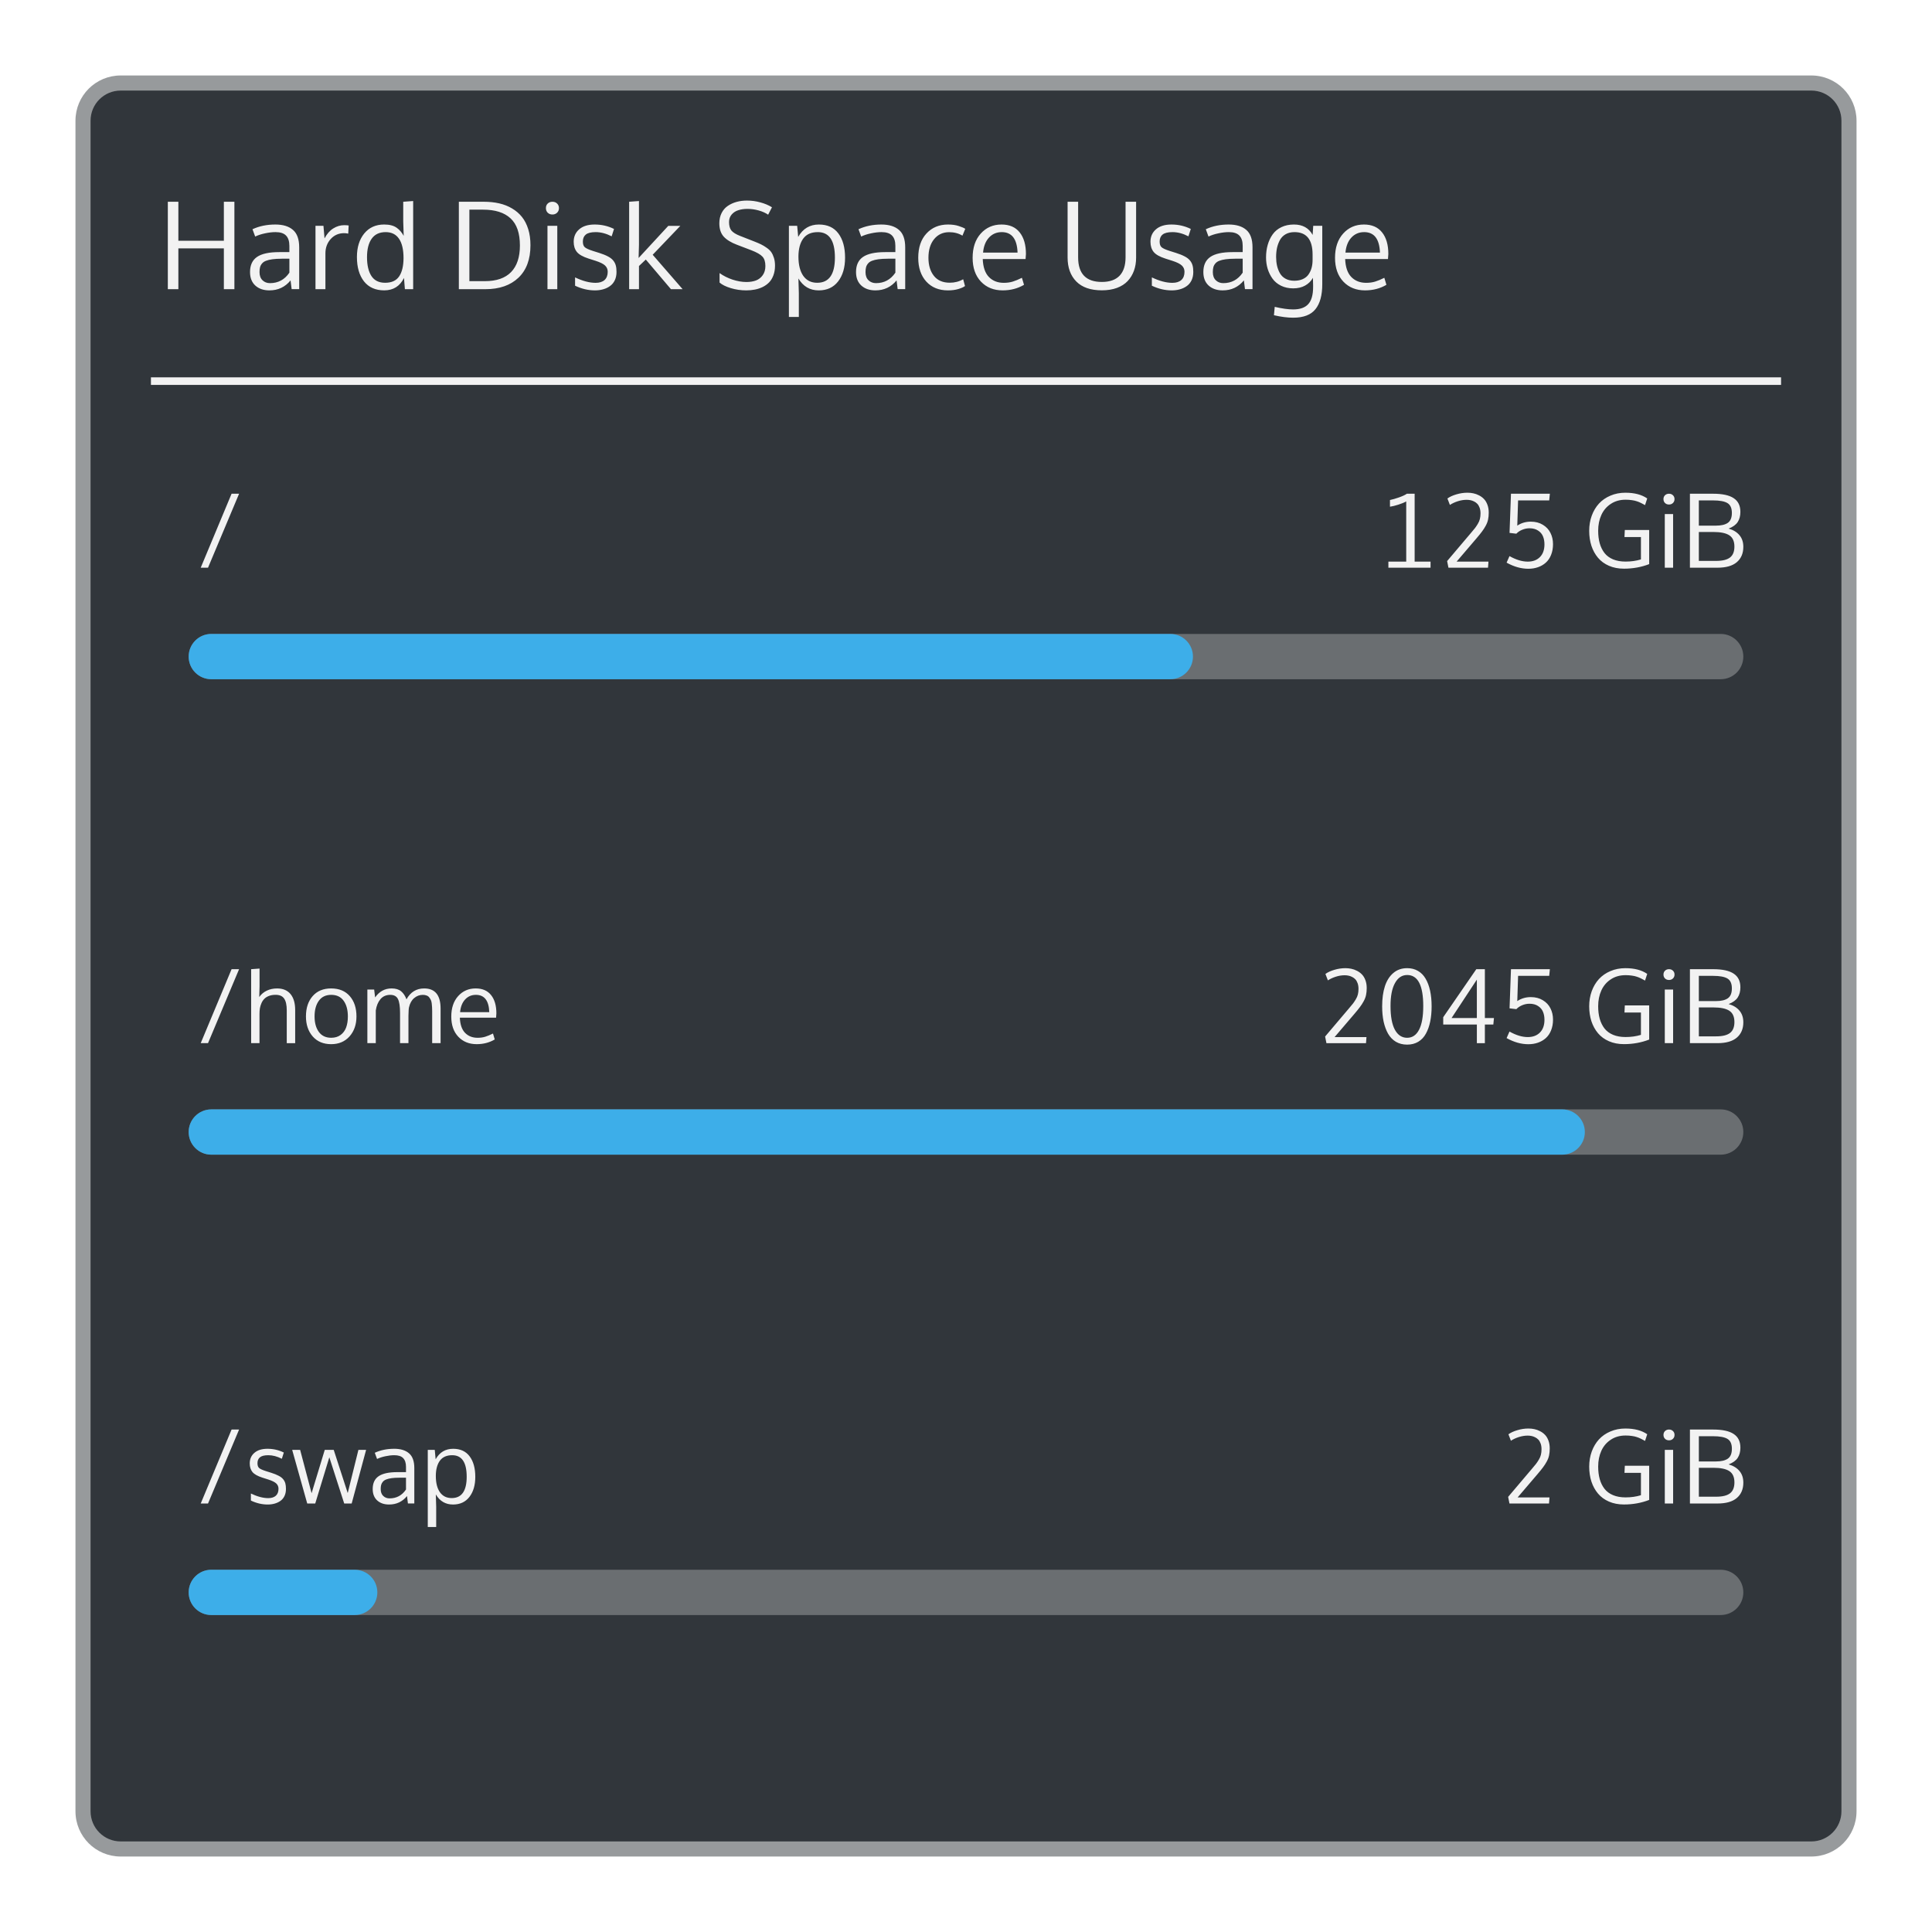
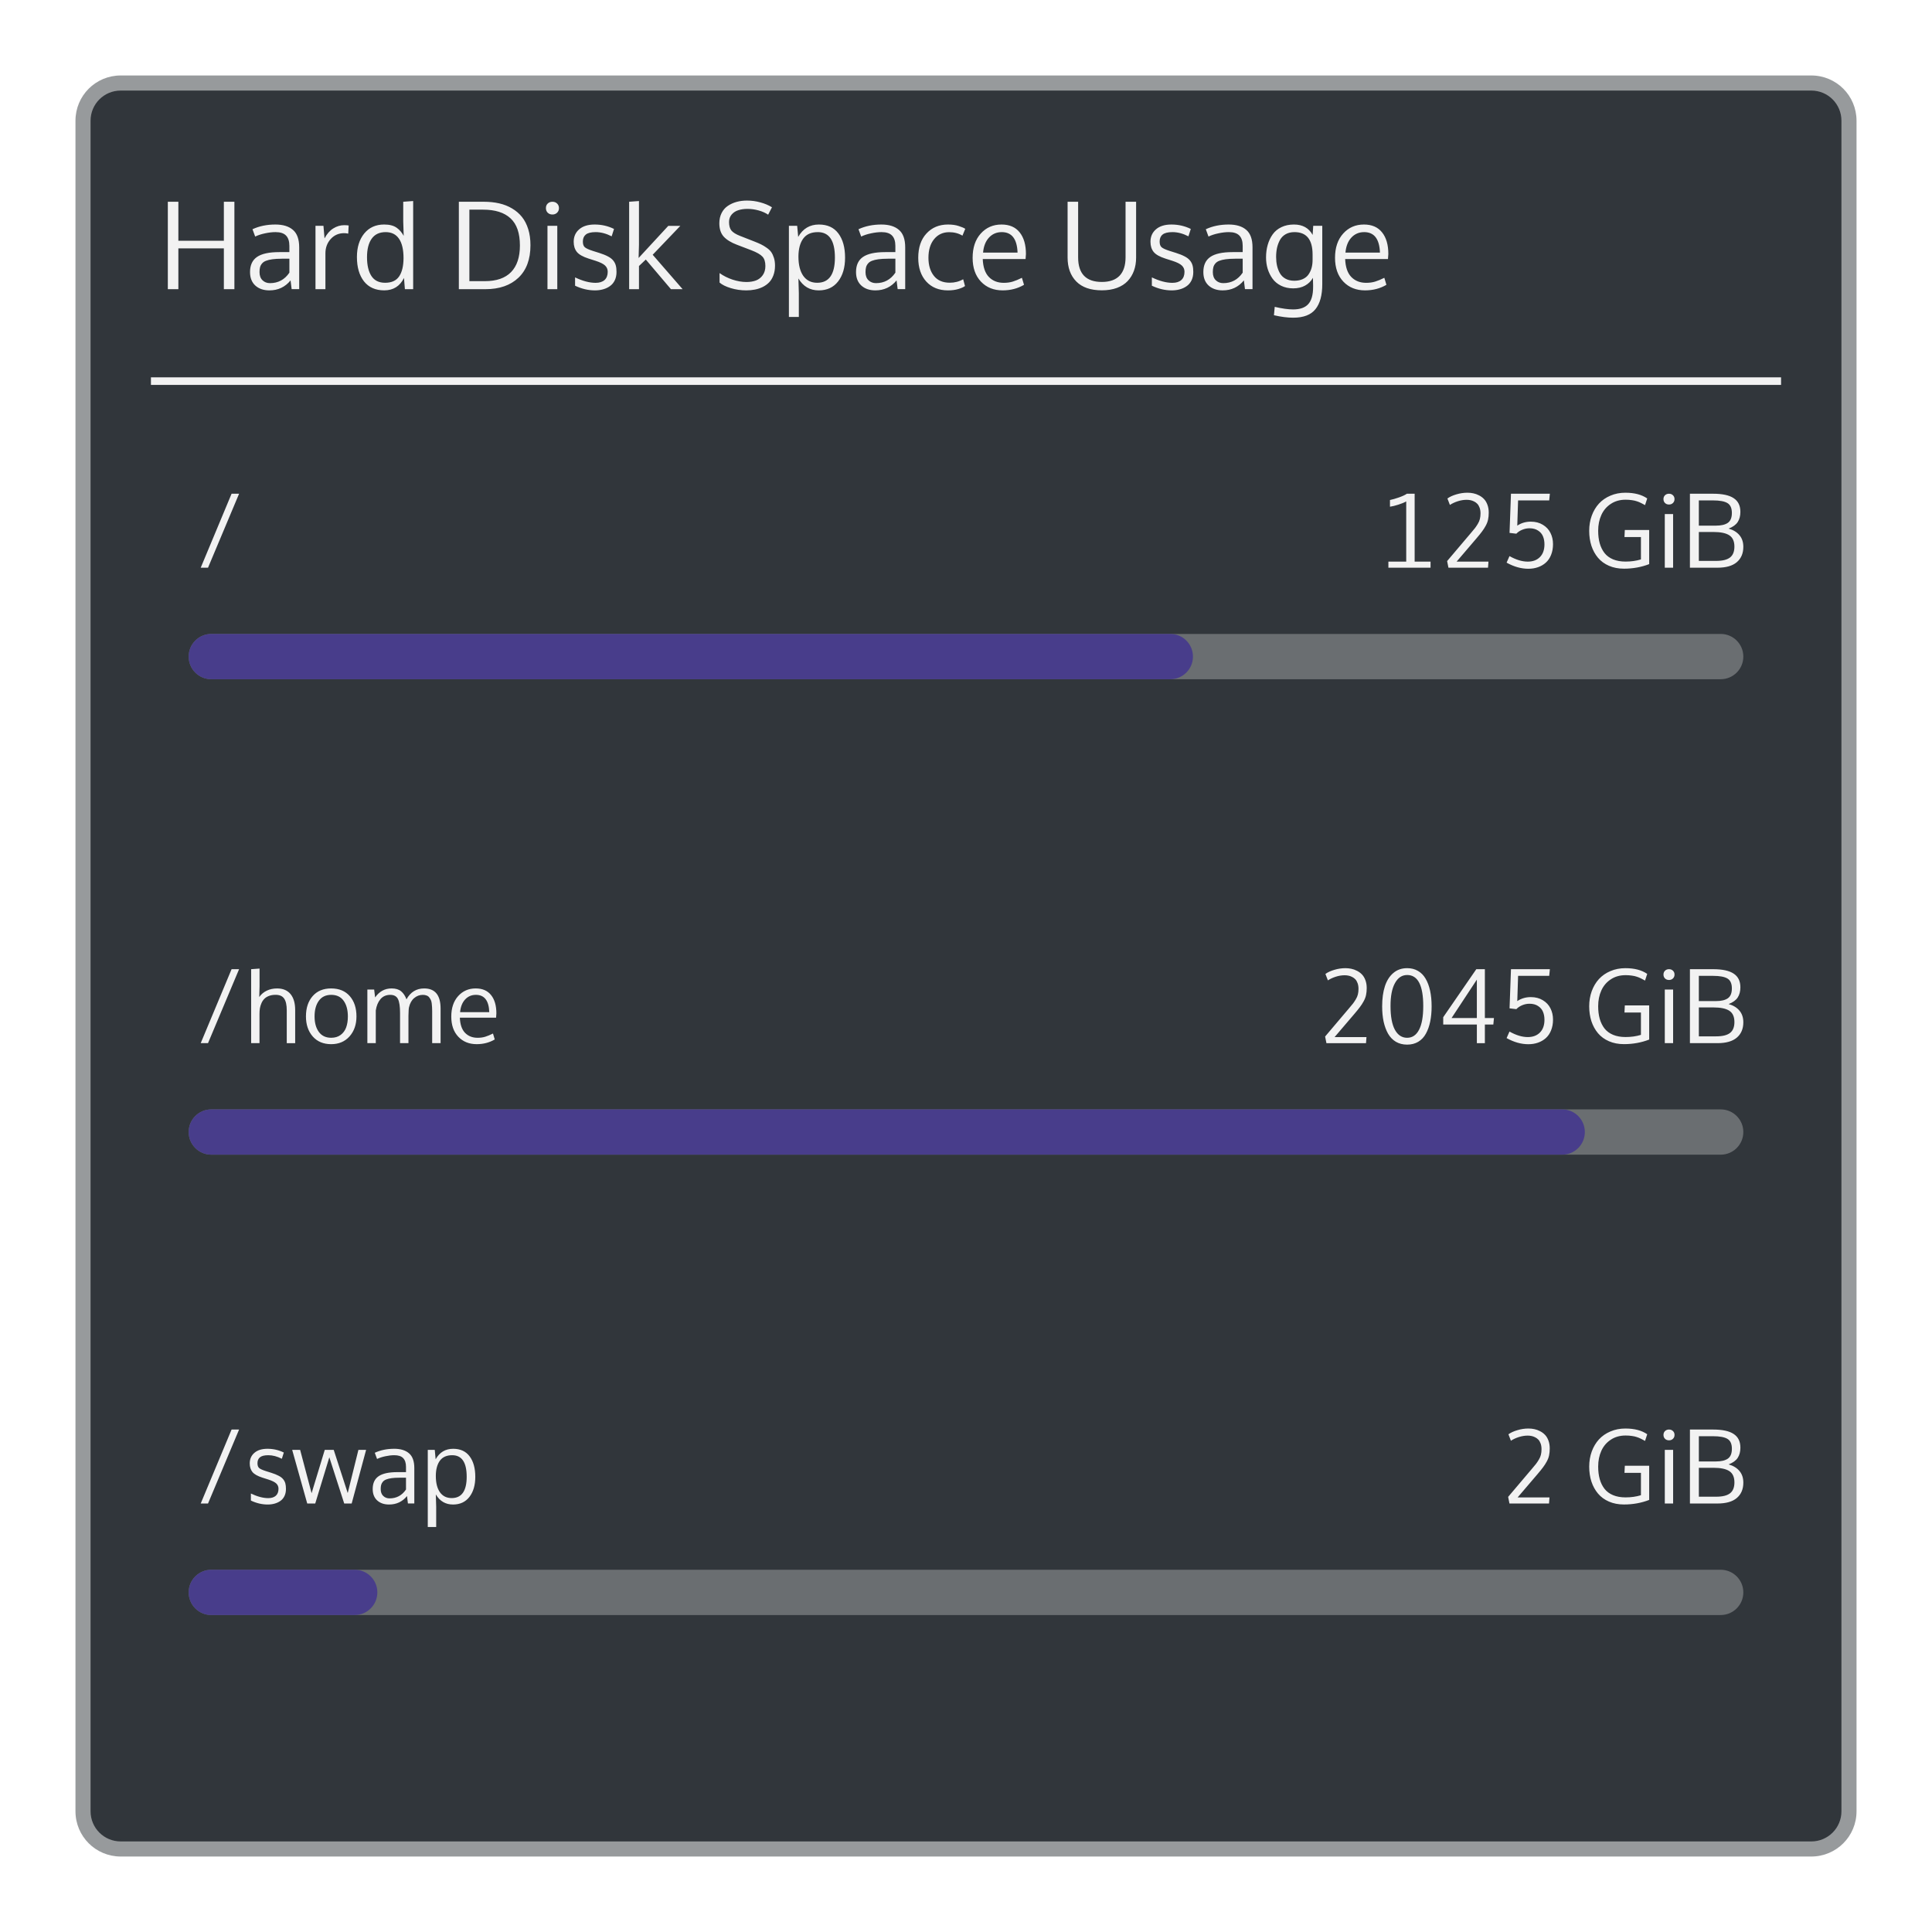
<svg xmlns="http://www.w3.org/2000/svg" viewBox="0 0 256 256" id="svg2" version="1.1">
  <defs id="defs4">
    <style id="current-color-scheme" type="text/css">
      .ColorScheme-Text {
        color:#f2f2f2;
      }
      .ColorScheme-Background {
        color:#31363b;
      }
      .ColorScheme-Highlight {
        color:#3daee9;
      }
      .ColorScheme-ViewText {
        color:#31363b;
      }
      .ColorScheme-ViewBackground {
        color:#314045;
      }
      .ColorScheme-ViewHover {
        color:#93cee9;
      }
      .ColorScheme-ViewFocus{
        color:#3daee9;
      }
      .ColorScheme-ButtonText {
        color:#31363b;
      }
      .ColorScheme-ButtonBackground {
        color:#31363b;
      }
      .ColorScheme-ButtonHover {
        color:#93cee9;
      }
      .ColorScheme-ButtonFocus{
        color:#3daee9;
      }
      </style>
  </defs>
  <path style="fill:currentColor;fill-opacity:0.5;stroke:none" d="m 16,10 224,0 c 3.324,0 6,2.676 6,6 l 0,224 c 0,3.324 -2.676,6 -6,6 l -224,0 c -3.324,0 -6,-2.676 -6,-6 L 10,16 c 0,-3.324 2.676,-6 6,-6 z" class="ColorScheme-ButtonText" id="rect4240" />
  <path style="fill:currentColor;fill-opacity:1;stroke:none" d="m 16,12 224,0 c 2.216,0 4,1.784 4,4 l 0,224 c 0,2.216 -1.784,4 -4,4 l -224,0 c -2.216,0 -4,-1.784 -4,-4 L 12,16 c 0,-2.216 1.784,-4 4,-4 z" class="ColorScheme-Background" id="rect4238" />
  <path style="fill:currentColor;fill-opacity:1;stroke:none" class="ColorScheme-Text" d="m 98.996,26.576 c -0.497,0 -0.958,0.057 -1.387,0.174 -0.428,0.116 -0.819,0.293 -1.168,0.531 -0.349,0.233 -0.623,0.549 -0.824,0.945 -0.201,0.397 -0.301,0.85 -0.301,1.363 0,0.746 0.192,1.333 0.578,1.762 0.386,0.423 0.971,0.784 1.754,1.08 l 1.889,0.721 c 0.741,0.286 1.236,0.569 1.49,0.85 0.259,0.275 0.391,0.691 0.391,1.246 0,0.481 -0.117,0.885 -0.35,1.213 -0.227,0.323 -0.524,0.556 -0.889,0.699 -0.365,0.138 -0.788,0.207 -1.27,0.207 -0.592,0 -1.21,-0.107 -1.85,-0.318 -0.635,-0.212 -1.205,-0.5 -1.713,-0.865 l 0,1.254 c 0.328,0.291 0.821,0.537 1.482,0.738 0.661,0.201 1.348,0.301 2.057,0.301 0.397,0 0.773,-0.035 1.127,-0.104 0.36,-0.069 0.706,-0.181 1.039,-0.34 0.333,-0.164 0.617,-0.368 0.855,-0.611 0.238,-0.243 0.429,-0.555 0.572,-0.936 0.143,-0.381 0.215,-0.811 0.215,-1.287 0,-0.386 -0.047,-0.73 -0.143,-1.031 -0.095,-0.302 -0.215,-0.555 -0.357,-0.762 -0.143,-0.206 -0.347,-0.398 -0.611,-0.578 -0.259,-0.185 -0.511,-0.337 -0.754,-0.453 -0.238,-0.116 -0.547,-0.248 -0.928,-0.396 L 98.076,31.264 c -0.555,-0.217 -0.941,-0.454 -1.158,-0.713 -0.212,-0.264 -0.316,-0.64 -0.316,-1.127 0,-0.397 0.115,-0.73 0.348,-1 0.233,-0.27 0.526,-0.459 0.881,-0.57 0.354,-0.116 0.76,-0.176 1.215,-0.176 0.492,0 0.985,0.07 1.477,0.207 0.497,0.138 0.916,0.324 1.26,0.562 l 0.508,-0.982 c -0.455,-0.28 -0.973,-0.499 -1.555,-0.652 -0.577,-0.159 -1.156,-0.236 -1.738,-0.236 z m -44.25,0.062 -1.316,0.096 0,2.609 0.062,1.912 c -0.127,-0.233 -0.261,-0.43 -0.404,-0.594 -0.138,-0.169 -0.307,-0.326 -0.508,-0.469 -0.201,-0.148 -0.442,-0.26 -0.723,-0.334 -0.28,-0.074 -0.597,-0.109 -0.951,-0.109 -1.111,0 -1.992,0.396 -2.643,1.189 -0.645,0.793 -0.969,1.832 -0.969,3.117 0,1.354 0.313,2.432 0.938,3.23 0.629,0.793 1.523,1.189 2.682,1.189 1.201,0 2.072,-0.548 2.617,-1.643 l 0.119,1.484 1.096,0 0,-11.68 z m 29.922,0 -1.303,0.096 0,11.584 1.303,0 0,-3.07 0.904,-0.857 3.332,3.928 1.547,0 -3.967,-4.562 3.666,-3.832 -1.596,0 -3.936,4.26 0.049,-1.729 0,-5.816 z m -62.43,0.096 0,11.584 1.396,0 0,-5.404 6.029,0 0,5.404 1.396,0 0,-11.584 -1.396,0 0,5.164 -6.029,0 0,-5.164 -1.396,0 z m 38.562,0 0,11.584 3.514,0 c 1.857,0 3.318,-0.505 4.381,-1.516 1.063,-1.01 1.594,-2.447 1.594,-4.309 0,-0.783 -0.097,-1.49 -0.293,-2.119 -0.196,-0.635 -0.472,-1.175 -0.832,-1.625 -0.36,-0.45 -0.797,-0.825 -1.311,-1.127 -0.513,-0.307 -1.083,-0.533 -1.713,-0.676 -0.629,-0.143 -1.314,-0.213 -2.055,-0.213 l -3.285,0 z m 12.4,0 c -0.254,0 -0.463,0.08 -0.627,0.238 -0.159,0.153 -0.236,0.353 -0.236,0.602 0,0.249 0.078,0.453 0.236,0.611 0.164,0.159 0.373,0.238 0.627,0.238 0.249,0 0.455,-0.08 0.619,-0.238 0.164,-0.159 0.246,-0.363 0.246,-0.611 0,-0.249 -0.082,-0.448 -0.246,-0.602 -0.159,-0.159 -0.365,-0.238 -0.619,-0.238 z m 68.262,0 0,7.387 c 0,1.333 0.383,2.391 1.15,3.174 0.767,0.783 1.897,1.174 3.389,1.174 0.746,0 1.408,-0.105 1.99,-0.316 0.582,-0.217 1.057,-0.518 1.422,-0.904 0.37,-0.391 0.649,-0.849 0.84,-1.373 0.19,-0.524 0.287,-1.101 0.287,-1.73 l 0,-7.41 -1.398,0 0,7.363 c 0,1.069 -0.264,1.88 -0.793,2.436 -0.529,0.55 -1.311,0.824 -2.348,0.824 -2.095,0 -3.143,-1.086 -3.143,-3.26 l 0,-7.363 -1.396,0 z m -79.266,1.047 1.824,0 c 1.592,0 2.802,0.383 3.627,1.15 0.83,0.762 1.244,1.962 1.244,3.602 0,1.545 -0.391,2.719 -1.174,3.523 -0.778,0.799 -1.938,1.199 -3.482,1.199 l -2.039,0 0,-9.475 z m -25.709,1.969 c -1.121,0 -2.132,0.207 -3.031,0.625 l 0.357,0.969 c 0.386,-0.185 0.824,-0.327 1.316,-0.428 0.492,-0.106 0.952,-0.16 1.381,-0.16 0.635,0 1.098,0.152 1.389,0.453 0.296,0.302 0.445,0.759 0.445,1.373 l 0,0.824 -1.342,0 c -1.349,0 -2.332,0.214 -2.951,0.643 -0.614,0.423 -0.92,1.09 -0.92,2 10e-7,0.762 0.232,1.357 0.697,1.785 0.471,0.428 1.093,0.643 1.865,0.643 1.153,0 2.089,-0.441 2.809,-1.324 l 0.143,1.158 1,0 0,-5.539 c 0,-1.069 -0.276,-1.838 -0.826,-2.309 -0.545,-0.476 -1.322,-0.713 -2.332,-0.713 z m 42.307,0 c -0.878,0 -1.56,0.212 -2.047,0.635 -0.487,0.418 -0.73,0.968 -0.73,1.65 0,0.55 0.142,0.999 0.422,1.348 0.28,0.344 0.798,0.638 1.555,0.881 l 0.92,0.293 c 0.608,0.196 1.029,0.405 1.262,0.627 0.233,0.222 0.35,0.498 0.35,0.826 0,0.476 -0.14,0.84 -0.42,1.094 -0.28,0.249 -0.676,0.373 -1.184,0.373 -0.809,0 -1.716,-0.239 -2.721,-0.721 l 0,1.102 c 0.868,0.413 1.744,0.619 2.627,0.619 0.397,0 0.76,-0.047 1.094,-0.143 0.339,-0.095 0.64,-0.237 0.904,-0.428 0.27,-0.19 0.481,-0.444 0.635,-0.762 0.153,-0.323 0.23,-0.693 0.23,-1.111 0,-0.339 -0.032,-0.625 -0.096,-0.857 -0.063,-0.238 -0.178,-0.46 -0.348,-0.666 -0.169,-0.206 -0.406,-0.386 -0.707,-0.539 -0.296,-0.159 -0.68,-0.313 -1.15,-0.461 l -0.834,-0.262 c -0.545,-0.175 -0.901,-0.339 -1.07,-0.492 -0.169,-0.153 -0.254,-0.402 -0.254,-0.746 0,-0.407 0.129,-0.716 0.389,-0.928 0.264,-0.217 0.7,-0.326 1.309,-0.326 0.682,0 1.389,0.186 2.119,0.557 l 0.311,-0.977 c -0.793,-0.391 -1.649,-0.586 -2.564,-0.586 z m 29.715,0 c -1.211,0 -2.125,0.546 -2.744,1.641 l -0.135,-1.467 -1.096,0 0,12.076 1.316,0 0,-3.158 -0.055,-1.943 c 0.624,1.053 1.52,1.578 2.689,1.578 1.1,0 1.959,-0.396 2.572,-1.189 0.614,-0.793 0.92,-1.841 0.92,-3.143 0,-1.354 -0.296,-2.425 -0.889,-3.213 -0.587,-0.788 -1.448,-1.182 -2.58,-1.182 z m 8.277,0 c -1.121,0 -2.132,0.207 -3.031,0.625 l 0.357,0.969 c 0.386,-0.185 0.824,-0.327 1.316,-0.428 0.492,-0.106 0.952,-0.16 1.381,-0.16 0.635,0 1.098,0.152 1.389,0.453 0.296,0.302 0.443,0.759 0.443,1.373 l 0,0.824 -1.34,0 c -1.349,0 -2.334,0.214 -2.953,0.643 -0.614,0.423 -0.92,1.09 -0.92,2 0,0.762 0.234,1.357 0.699,1.785 0.471,0.428 1.091,0.643 1.863,0.643 1.153,0 2.091,-0.441 2.811,-1.324 l 0.143,1.158 1,0 0,-5.539 c 0,-1.069 -0.276,-1.838 -0.826,-2.309 -0.545,-0.476 -1.322,-0.713 -2.332,-0.713 z m 8.83,0 c -1.169,0 -2.118,0.393 -2.848,1.182 -0.73,0.783 -1.096,1.858 -1.096,3.229 0,1.312 0.354,2.36 1.062,3.143 0.714,0.783 1.672,1.174 2.873,1.174 0.513,0 0.974,-0.06 1.381,-0.182 0.407,-0.122 0.701,-0.254 0.881,-0.396 L 127.625,37.002 c -0.534,0.307 -1.124,0.459 -1.77,0.459 -0.926,0 -1.63,-0.304 -2.111,-0.912 -0.481,-0.608 -0.721,-1.405 -0.721,-2.389 0,-1.037 0.251,-1.861 0.754,-2.475 0.503,-0.614 1.168,-0.92 1.998,-0.92 0.656,0 1.241,0.152 1.754,0.459 l 0.373,-0.904 c -0.18,-0.122 -0.471,-0.246 -0.873,-0.373 -0.397,-0.132 -0.867,-0.197 -1.412,-0.197 z m 7.086,0 c -1.111,0 -2.027,0.399 -2.746,1.197 -0.719,0.799 -1.078,1.869 -1.078,3.213 0,1.328 0.368,2.381 1.104,3.158 0.735,0.772 1.691,1.158 2.871,1.158 1.058,0 2.003,-0.246 2.834,-0.738 l -0.279,-0.928 c -0.444,0.222 -0.845,0.389 -1.205,0.5 -0.36,0.111 -0.76,0.166 -1.199,0.166 -0.809,0 -1.464,-0.256 -1.967,-0.77 -0.503,-0.518 -0.776,-1.31 -0.818,-2.379 l 5.674,0 0.049,-0.668 c 0,-1.227 -0.279,-2.183 -0.834,-2.871 -0.55,-0.693 -1.352,-1.039 -2.404,-1.039 z m 22.518,0 c -0.878,0 -1.56,0.212 -2.047,0.635 -0.487,0.418 -0.73,0.968 -0.73,1.65 0,0.55 0.142,0.999 0.422,1.348 0.28,0.344 0.798,0.638 1.555,0.881 l 0.92,0.293 c 0.608,0.196 1.029,0.405 1.262,0.627 0.233,0.222 0.35,0.498 0.35,0.826 0,0.476 -0.14,0.84 -0.42,1.094 -0.28,0.249 -0.676,0.373 -1.184,0.373 -0.809,0 -1.716,-0.239 -2.721,-0.721 l 0,1.102 c 0.868,0.413 1.744,0.619 2.627,0.619 0.397,0 0.76,-0.047 1.094,-0.143 0.339,-0.095 0.64,-0.237 0.904,-0.428 0.27,-0.19 0.481,-0.444 0.635,-0.762 0.153,-0.323 0.23,-0.693 0.23,-1.111 0,-0.339 -0.032,-0.625 -0.096,-0.857 -0.064,-0.238 -0.178,-0.46 -0.348,-0.666 -0.169,-0.206 -0.406,-0.386 -0.707,-0.539 -0.296,-0.159 -0.68,-0.313 -1.15,-0.461 l -0.832,-0.262 c -0.545,-0.175 -0.903,-0.339 -1.072,-0.492 -0.169,-0.153 -0.254,-0.402 -0.254,-0.746 0,-0.407 0.129,-0.716 0.389,-0.928 0.264,-0.217 0.7,-0.326 1.309,-0.326 0.682,0 1.389,0.186 2.119,0.557 l 0.311,-0.977 c -0.793,-0.391 -1.649,-0.586 -2.564,-0.586 z m 7.586,0 c -1.121,0 -2.132,0.207 -3.031,0.625 l 0.357,0.969 c 0.386,-0.185 0.824,-0.327 1.316,-0.428 0.492,-0.106 0.952,-0.16 1.381,-0.16 0.635,0 1.098,0.152 1.389,0.453 0.296,0.302 0.445,0.759 0.445,1.373 l 0,0.824 -1.342,0 c -1.349,0 -2.332,0.214 -2.951,0.643 -0.614,0.423 -0.92,1.09 -0.92,2 0,0.762 0.232,1.357 0.697,1.785 0.471,0.428 1.093,0.643 1.865,0.643 1.153,0 2.089,-0.441 2.809,-1.324 l 0.143,1.158 1,0 0,-5.539 c 0,-1.069 -0.274,-1.838 -0.824,-2.309 -0.545,-0.476 -1.324,-0.713 -2.334,-0.713 z m 8.648,0 c -0.624,0 -1.177,0.115 -1.658,0.348 -0.481,0.227 -0.867,0.546 -1.158,0.953 -0.291,0.407 -0.51,0.87 -0.658,1.389 -0.148,0.513 -0.223,1.071 -0.223,1.674 0,0.529 0.072,1.032 0.215,1.508 0.148,0.476 0.362,0.909 0.643,1.301 0.28,0.391 0.656,0.703 1.127,0.936 0.476,0.233 1.012,0.35 1.609,0.35 0.619,0 1.149,-0.124 1.588,-0.373 0.444,-0.249 0.788,-0.59 1.031,-1.023 l 0.023,0.984 0,0.23 c 0,1.053 -0.217,1.812 -0.65,2.277 -0.428,0.466 -1.093,0.697 -1.992,0.697 -0.661,0 -1.475,-0.114 -2.443,-0.342 l -0.104,1.111 c 0.952,0.217 1.801,0.326 2.547,0.326 1.37,0 2.355,-0.376 2.953,-1.127 0.603,-0.746 0.904,-1.851 0.904,-3.316 l 0,-7.729 -1.199,0 -0.078,1.205 c -0.503,-0.92 -1.329,-1.379 -2.477,-1.379 z m 9.268,0 c -1.111,0 -2.025,0.399 -2.744,1.197 -0.719,0.799 -1.08,1.869 -1.08,3.213 0,1.328 0.368,2.381 1.104,3.158 0.735,0.772 1.691,1.158 2.871,1.158 1.058,0 2.003,-0.246 2.834,-0.738 l -0.277,-0.928 c -0.444,0.222 -0.847,0.389 -1.207,0.5 -0.36,0.111 -0.758,0.166 -1.197,0.166 -0.809,0 -1.466,-0.256 -1.969,-0.77 -0.503,-0.518 -0.774,-1.31 -0.816,-2.379 l 5.672,0 0.049,-0.668 c 0,-1.227 -0.279,-2.183 -0.834,-2.871 -0.55,-0.693 -1.352,-1.039 -2.404,-1.039 z m -135.109,0.086 c -0.508,0 -0.991,0.144 -1.451,0.43 -0.455,0.28 -0.843,0.721 -1.16,1.324 l -0.143,-1.666 -1.055,0 0,8.395 1.316,0 0,-4.752 c 0,-0.746 0.234,-1.378 0.699,-1.896 0.471,-0.518 1.066,-0.777 1.785,-0.777 0.148,0 0.327,0.02 0.539,0.062 l 0.057,-1.078 c -0.153,-0.026 -0.35,-0.041 -0.588,-0.041 z m 26.93,0.088 0,8.395 1.301,0 0,-8.395 -1.301,0 z m -21.447,0.832 c 0.783,0 1.373,0.291 1.77,0.873 0.402,0.582 0.604,1.443 0.604,2.58 -0.005,1.042 -0.199,1.846 -0.58,2.412 -0.381,0.566 -1.001,0.848 -1.863,0.848 -0.82,0 -1.427,-0.301 -1.818,-0.904 -0.386,-0.603 -0.578,-1.43 -0.578,-2.482 0,-1.058 0.207,-1.877 0.619,-2.453 0.413,-0.582 1.028,-0.873 1.848,-0.873 z m 57.264,0 c 1.513,0 2.27,1.125 2.27,3.373 0,2.227 -0.782,3.34 -2.348,3.34 -0.793,0 -1.408,-0.304 -1.842,-0.912 -0.428,-0.608 -0.643,-1.462 -0.643,-2.562 0.005,-1.016 0.217,-1.81 0.635,-2.381 0.418,-0.571 1.06,-0.857 1.928,-0.857 z m 24.375,0 c 1.333,0 2.032,0.906 2.096,2.715 l -4.57,0 c 0.074,-0.836 0.333,-1.498 0.777,-1.984 0.45,-0.487 1.015,-0.73 1.697,-0.73 z m 38.785,0 c 1.603,0 2.404,0.99 2.404,2.969 l 0,0.705 c 0,0.381 -0.042,0.731 -0.127,1.049 -0.085,0.317 -0.221,0.611 -0.406,0.881 -0.18,0.264 -0.429,0.469 -0.752,0.617 -0.323,0.148 -0.704,0.223 -1.143,0.223 -0.444,0 -0.832,-0.09 -1.16,-0.27 -0.323,-0.18 -0.57,-0.424 -0.744,-0.73 -0.175,-0.312 -0.302,-0.646 -0.381,-1 -0.079,-0.354 -0.119,-0.738 -0.119,-1.15 0,-0.434 0.04,-0.835 0.119,-1.205 0.085,-0.376 0.214,-0.724 0.389,-1.047 0.18,-0.323 0.431,-0.577 0.754,-0.762 0.328,-0.185 0.716,-0.279 1.166,-0.279 z m 9.234,0 c 1.333,0 2.032,0.906 2.096,2.715 l -4.57,0 c 0.074,-0.836 0.333,-1.498 0.777,-1.984 0.45,-0.487 1.015,-0.73 1.697,-0.73 z m -143.416,3.523 1.008,0 0,1.85 c -0.629,0.926 -1.488,1.389 -2.572,1.389 -0.397,0 -0.726,-0.127 -0.99,-0.381 -0.264,-0.254 -0.396,-0.615 -0.396,-1.08 0,-0.259 0.023,-0.476 0.07,-0.65 0.048,-0.18 0.135,-0.344 0.262,-0.492 0.127,-0.153 0.301,-0.273 0.523,-0.357 0.222,-0.09 0.506,-0.157 0.85,-0.205 0.344,-0.048 0.759,-0.072 1.246,-0.072 z m 80.297,0 1.008,0 0,1.85 c -0.629,0.926 -1.486,1.389 -2.57,1.389 -0.397,0 -0.728,-0.127 -0.992,-0.381 -0.264,-0.254 -0.396,-0.615 -0.396,-1.08 0,-0.259 0.025,-0.476 0.072,-0.65 0.048,-0.18 0.135,-0.344 0.262,-0.492 0.127,-0.153 0.301,-0.273 0.523,-0.357 0.222,-0.09 0.506,-0.157 0.85,-0.205 0.344,-0.048 0.757,-0.072 1.244,-0.072 z m 46.021,0 1.008,0 0,1.85 c -0.629,0.926 -1.488,1.389 -2.572,1.389 -0.397,0 -0.726,-0.127 -0.99,-0.381 -0.264,-0.254 -0.396,-0.615 -0.396,-1.08 0,-0.259 0.023,-0.476 0.07,-0.65 0.048,-0.18 0.135,-0.344 0.262,-0.492 0.127,-0.153 0.301,-0.273 0.523,-0.357 0.222,-0.09 0.506,-0.157 0.85,-0.205 0.344,-0.048 0.759,-0.072 1.246,-0.072 z M 20,50 l 0,1 216,0 0,-1 -216,0 z m 174.457,15.287 c -0.501,0 -0.997,0.073 -1.484,0.221 -0.488,0.143 -0.882,0.326 -1.182,0.545 l 0.328,0.852 c 0.309,-0.201 0.661,-0.365 1.055,-0.49 0.398,-0.125 0.786,-0.188 1.162,-0.188 0.17,0 0.334,0.016 0.49,0.047 0.157,0.027 0.32,0.083 0.49,0.168 0.17,0.081 0.315,0.187 0.436,0.316 0.121,0.125 0.222,0.296 0.303,0.516 0.081,0.219 0.121,0.473 0.121,0.76 0,0.264 -0.028,0.505 -0.082,0.725 -0.049,0.215 -0.142,0.436 -0.281,0.664 -0.139,0.228 -0.262,0.412 -0.369,0.551 -0.107,0.139 -0.285,0.352 -0.531,0.639 l -3.162,3.732 0.176,0.879 5.242,0 0.061,-0.805 -4.223,0 2.633,-3.082 c 0.318,-0.372 0.564,-0.677 0.738,-0.914 0.179,-0.237 0.343,-0.491 0.49,-0.764 0.152,-0.278 0.255,-0.552 0.309,-0.82 0.058,-0.269 0.088,-0.572 0.088,-0.912 0,-0.389 -0.059,-0.74 -0.176,-1.049 -0.116,-0.313 -0.269,-0.565 -0.457,-0.758 -0.188,-0.197 -0.406,-0.357 -0.656,-0.482 -0.251,-0.13 -0.501,-0.22 -0.752,-0.27 -0.246,-0.054 -0.502,-0.08 -0.766,-0.08 z m 20.92,0 c -0.721,0 -1.384,0.129 -1.988,0.389 -0.604,0.255 -1.112,0.607 -1.523,1.055 -0.407,0.448 -0.725,0.981 -0.953,1.604 -0.224,0.618 -0.336,1.286 -0.336,2.002 0,0.716 0.098,1.378 0.295,1.986 0.201,0.604 0.493,1.134 0.873,1.586 0.38,0.452 0.865,0.805 1.451,1.061 0.586,0.255 1.248,0.383 1.986,0.383 1.191,0 2.305,-0.203 3.344,-0.605 l 0,-4.525 -3.229,0 -0.047,0.941 2.182,0 0,2.961 c -0.622,0.192 -1.302,0.287 -2.041,0.287 -0.631,0 -1.182,-0.098 -1.652,-0.295 -0.47,-0.197 -0.848,-0.477 -1.135,-0.84 -0.282,-0.367 -0.492,-0.793 -0.631,-1.281 -0.139,-0.492 -0.207,-1.048 -0.207,-1.666 1e-5,-0.779 0.14,-1.476 0.422,-2.094 0.282,-0.618 0.701,-1.108 1.256,-1.471 0.555,-0.367 1.206,-0.551 1.953,-0.551 0.152,0 0.299,0.005 0.438,0.014 0.143,0.009 0.278,0.024 0.408,0.047 0.13,0.022 0.245,0.043 0.344,0.061 0.099,0.018 0.201,0.048 0.309,0.088 0.112,0.04 0.199,0.071 0.262,0.094 0.067,0.022 0.15,0.06 0.248,0.113 0.103,0.049 0.17,0.084 0.201,0.102 0.036,0.018 0.103,0.054 0.201,0.107 0.099,0.054 0.155,0.085 0.168,0.094 l 0.289,-0.887 c -0.73,-0.506 -1.692,-0.758 -2.887,-0.758 z m -184.691,0.135 -4.09,9.801 0.967,0 4.117,-9.801 -0.994,0 z m 155.734,0 c -0.233,0.161 -0.581,0.323 -1.047,0.488 -0.461,0.161 -0.86,0.277 -1.195,0.344 l 0,0.887 c 0.3,-0.04 0.663,-0.129 1.088,-0.264 0.43,-0.134 0.784,-0.279 1.066,-0.436 l 0,7.977 -2.363,0 0,0.805 5.586,0 0,-0.805 -2.107,0 0,-8.996 -1.027,0 z m 13.791,0 -0.189,5.189 0.9,0.107 c 0.206,-0.219 0.466,-0.394 0.779,-0.523 0.313,-0.13 0.636,-0.195 0.967,-0.195 0.452,0 0.83,0.101 1.135,0.303 0.304,0.197 0.521,0.45 0.65,0.764 0.13,0.309 0.195,0.664 0.195,1.062 0,0.725 -0.203,1.289 -0.605,1.691 -0.398,0.398 -0.932,0.598 -1.604,0.598 -0.752,0 -1.56,-0.245 -2.424,-0.732 l -0.383,0.867 c 0.971,0.542 1.932,0.811 2.881,0.811 0.461,0 0.887,-0.068 1.281,-0.207 0.394,-0.139 0.74,-0.339 1.035,-0.604 0.3,-0.269 0.532,-0.611 0.697,-1.027 0.17,-0.421 0.256,-0.894 0.256,-1.418 0,-0.551 -0.112,-1.047 -0.336,-1.49 -0.219,-0.448 -0.556,-0.807 -1.008,-1.08 -0.452,-0.278 -0.984,-0.416 -1.598,-0.416 -0.671,0 -1.269,0.176 -1.793,0.529 l 0.107,-3.344 4.123,0 0.088,-0.885 -5.156,0 z m 20.939,0 c -0.215,0 -0.391,0.067 -0.529,0.201 -0.134,0.13 -0.203,0.299 -0.203,0.51 0,0.21 0.069,0.383 0.203,0.518 0.139,0.134 0.314,0.201 0.529,0.201 0.21,0 0.385,-0.067 0.523,-0.201 0.139,-0.134 0.209,-0.307 0.209,-0.518 0,-0.21 -0.07,-0.38 -0.209,-0.51 -0.134,-0.134 -0.309,-0.201 -0.523,-0.201 z m 2.773,0 0,9.801 3.652,0 c 1.132,0 1.986,-0.243 2.559,-0.73 C 230.712,74 231,73.321 231,72.457 c 0,-0.622 -0.17,-1.134 -0.51,-1.537 -0.336,-0.407 -0.815,-0.7 -1.438,-0.879 0.568,-0.219 0.968,-0.509 1.201,-0.867 0.237,-0.363 0.357,-0.813 0.357,-1.35 0,-0.819 -0.296,-1.423 -0.887,-1.812 -0.586,-0.394 -1.496,-0.59 -2.727,-0.59 l -3.074,0 z m 1.182,0.885 1.887,0 c 0.882,0 1.517,0.118 1.906,0.355 0.389,0.237 0.584,0.672 0.584,1.303 0,0.627 -0.179,1.066 -0.537,1.316 -0.358,0.246 -0.881,0.369 -1.57,0.369 l -2.27,0 0,-3.344 z m -4.512,1.812 0,7.104 1.102,0 0,-7.104 -1.102,0 z m 4.512,2.371 1.92,0 c 0.967,0 1.674,0.148 2.121,0.443 0.448,0.295 0.672,0.793 0.672,1.496 0,0.662 -0.195,1.143 -0.584,1.443 -0.385,0.3 -1,0.451 -1.846,0.451 l -2.283,0 0,-3.834 z m -46.816,57.797 c -0.501,0 -0.995,0.073 -1.482,0.221 -0.488,0.143 -0.882,0.326 -1.182,0.545 l 0.328,0.852 c 0.309,-0.201 0.661,-0.365 1.055,-0.49 0.398,-0.125 0.784,-0.188 1.16,-0.188 0.17,0 0.334,0.015 0.49,0.047 0.157,0.027 0.32,0.083 0.49,0.168 0.17,0.081 0.317,0.187 0.438,0.316 0.121,0.125 0.22,0.296 0.301,0.516 0.081,0.219 0.121,0.473 0.121,0.76 0,0.264 -0.026,0.505 -0.08,0.725 -0.049,0.215 -0.142,0.436 -0.281,0.664 -0.139,0.228 -0.262,0.412 -0.369,0.551 -0.107,0.139 -0.285,0.352 -0.531,0.639 l -3.162,3.732 0.174,0.879 5.244,0 0.061,-0.805 -4.223,0 2.631,-3.082 c 0.318,-0.371 0.564,-0.677 0.738,-0.914 0.179,-0.237 0.343,-0.491 0.49,-0.764 0.152,-0.278 0.255,-0.552 0.309,-0.82 0.058,-0.269 0.088,-0.572 0.088,-0.912 0,-0.389 -0.057,-0.74 -0.174,-1.049 -0.116,-0.313 -0.269,-0.565 -0.457,-0.758 -0.188,-0.197 -0.408,-0.357 -0.658,-0.482 -0.251,-0.13 -0.501,-0.22 -0.752,-0.27 -0.246,-0.054 -0.502,-0.08 -0.766,-0.08 z m 8.164,0 c -0.716,0 -1.325,0.211 -1.826,0.637 -0.501,0.421 -0.875,1.008 -1.121,1.76 -0.242,0.747 -0.363,1.637 -0.363,2.666 0,0.743 0.066,1.419 0.195,2.027 0.134,0.604 0.332,1.137 0.592,1.598 0.264,0.457 0.608,0.811 1.033,1.066 0.43,0.251 0.926,0.377 1.49,0.377 0.559,0 1.05,-0.126 1.471,-0.377 0.425,-0.255 0.763,-0.613 1.014,-1.074 0.255,-0.461 0.445,-0.993 0.57,-1.598 0.125,-0.604 0.189,-1.277 0.189,-2.02 0,-0.774 -0.069,-1.469 -0.203,-2.082 -0.134,-0.618 -0.334,-1.149 -0.598,-1.592 -0.26,-0.448 -0.597,-0.79 -1.014,-1.027 -0.412,-0.242 -0.888,-0.361 -1.43,-0.361 z m 28.924,0 c -0.721,0 -1.384,0.129 -1.988,0.389 -0.604,0.255 -1.112,0.607 -1.523,1.055 -0.407,0.448 -0.725,0.981 -0.953,1.604 -0.224,0.618 -0.336,1.286 -0.336,2.002 0,0.716 0.098,1.378 0.295,1.986 0.201,0.604 0.493,1.134 0.873,1.586 0.38,0.452 0.865,0.805 1.451,1.061 0.586,0.255 1.248,0.383 1.986,0.383 1.191,0 2.305,-0.203 3.344,-0.605 l 0,-4.525 -3.229,0 -0.047,0.941 2.182,0 0,2.961 c -0.622,0.192 -1.302,0.287 -2.041,0.287 -0.631,0 -1.182,-0.098 -1.652,-0.295 -0.47,-0.197 -0.848,-0.477 -1.135,-0.84 -0.282,-0.367 -0.492,-0.793 -0.631,-1.281 -0.139,-0.492 -0.207,-1.048 -0.207,-1.666 1e-5,-0.779 0.14,-1.476 0.422,-2.094 0.282,-0.618 0.701,-1.108 1.256,-1.471 0.555,-0.367 1.206,-0.551 1.953,-0.551 0.152,0 0.299,0.005 0.438,0.014 0.143,0.009 0.278,0.025 0.408,0.047 0.13,0.022 0.245,0.043 0.344,0.06 0.099,0.018 0.201,0.048 0.309,0.088 0.112,0.04 0.199,0.071 0.262,0.094 0.067,0.022 0.15,0.06 0.248,0.113 0.103,0.049 0.17,0.084 0.201,0.102 0.036,0.018 0.103,0.054 0.201,0.107 0.099,0.054 0.155,0.085 0.168,0.094 l 0.289,-0.887 c -0.73,-0.506 -1.692,-0.758 -2.887,-0.758 z m -180.986,0.053 -1.113,0.082 0,9.801 1.107,0 0,-3.887 c 0,-0.264 0.017,-0.51 0.053,-0.738 0.04,-0.228 0.111,-0.454 0.209,-0.678 0.098,-0.224 0.226,-0.416 0.383,-0.572 0.157,-0.161 0.361,-0.289 0.611,-0.383 0.255,-0.099 0.548,-0.146 0.879,-0.146 0.533,0 0.911,0.168 1.135,0.504 0.228,0.331 0.342,0.848 0.342,1.551 l 0,4.35 1.115,0 0,-4.391 c 0,-0.913 -0.205,-1.618 -0.617,-2.115 -0.412,-0.497 -1.005,-0.744 -1.779,-0.744 -0.506,0 -0.962,0.098 -1.369,0.295 -0.403,0.192 -0.735,0.473 -0.994,0.84 l 0.039,-1.391 0,-2.377 z m -3.705,0.082 -4.09,9.801 0.967,0 4.117,-9.801 -0.994,0 z m 164.932,0 -4.383,6.363 0,0.967 4.457,0 0,2.471 1.061,0 0,-2.471 1.121,0 0.082,-0.859 -1.203,0 0,-6.471 -1.135,0 z m 4.594,0 -0.189,5.189 0.9,0.107 c 0.206,-0.219 0.466,-0.394 0.779,-0.523 0.313,-0.13 0.636,-0.195 0.967,-0.195 0.452,0 0.83,0.101 1.135,0.303 0.304,0.197 0.521,0.45 0.65,0.764 0.13,0.309 0.195,0.664 0.195,1.062 0,0.725 -0.203,1.289 -0.605,1.691 -0.398,0.398 -0.932,0.598 -1.604,0.598 -0.752,0 -1.56,-0.245 -2.424,-0.732 l -0.383,0.867 c 0.971,0.542 1.932,0.811 2.881,0.811 0.461,0 0.887,-0.068 1.281,-0.207 0.394,-0.139 0.74,-0.339 1.035,-0.604 0.3,-0.269 0.532,-0.611 0.697,-1.027 0.17,-0.421 0.256,-0.894 0.256,-1.418 0,-0.551 -0.112,-1.047 -0.336,-1.49 -0.219,-0.448 -0.556,-0.807 -1.008,-1.08 -0.452,-0.278 -0.984,-0.416 -1.598,-0.416 -0.671,0 -1.269,0.176 -1.793,0.529 l 0.107,-3.344 4.123,0 0.088,-0.885 -5.156,0 z m 20.939,0 c -0.215,0 -0.391,0.067 -0.529,0.201 -0.134,0.13 -0.203,0.299 -0.203,0.51 0,0.21 0.069,0.383 0.203,0.518 0.139,0.134 0.314,0.201 0.529,0.201 0.21,0 0.385,-0.067 0.523,-0.201 0.139,-0.134 0.209,-0.307 0.209,-0.518 0,-0.21 -0.07,-0.38 -0.209,-0.51 -0.134,-0.134 -0.309,-0.201 -0.523,-0.201 z m 2.773,0 0,9.801 3.652,0 c 1.132,0 1.986,-0.243 2.559,-0.73 0.577,-0.492 0.865,-1.171 0.865,-2.035 0,-0.622 -0.17,-1.134 -0.51,-1.537 -0.336,-0.407 -0.815,-0.7 -1.438,-0.879 0.568,-0.219 0.968,-0.509 1.201,-0.867 0.237,-0.363 0.357,-0.812 0.357,-1.35 0,-0.819 -0.296,-1.423 -0.887,-1.812 -0.586,-0.394 -1.496,-0.59 -2.727,-0.59 l -3.074,0 z m -37.471,0.771 c 1.423,0 2.135,1.371 2.135,4.115 0,1.383 -0.185,2.431 -0.557,3.143 -0.367,0.707 -0.893,1.061 -1.578,1.061 -0.694,0 -1.236,-0.357 -1.625,-1.068 -0.385,-0.716 -0.576,-1.759 -0.576,-3.129 -0.004,-1.311 0.19,-2.325 0.584,-3.041 0.394,-0.721 0.932,-1.08 1.617,-1.08 z m 38.652,0.113 1.887,0 c 0.882,0 1.517,0.118 1.906,0.355 0.389,0.237 0.584,0.672 0.584,1.303 0,0.627 -0.179,1.066 -0.537,1.316 -0.358,0.246 -0.881,0.369 -1.57,0.369 l -2.27,0 0,-3.344 z m -29.414,0.498 0,5.088 -3.35,0 3.35,-5.088 z m -151.807,1.168 c -1.043,0 -1.862,0.339 -2.457,1.02 -0.591,0.676 -0.887,1.571 -0.887,2.686 0,1.088 0.301,1.975 0.9,2.66 0.6,0.68 1.414,1.02 2.443,1.02 1.007,0 1.816,-0.343 2.43,-1.027 0.613,-0.689 0.92,-1.574 0.92,-2.652 0,-1.115 -0.294,-2.01 -0.885,-2.686 -0.591,-0.68 -1.413,-1.02 -2.465,-1.02 z m 8.01,0 c -0.909,0 -1.639,0.399 -2.189,1.195 l -0.127,-1.049 -0.9,0 0,7.104 1.115,0 0,-4.33 c 0.094,-0.622 0.299,-1.12 0.617,-1.496 0.322,-0.38 0.757,-0.572 1.303,-0.572 0.497,0 0.838,0.187 1.021,0.559 0.184,0.367 0.275,0.983 0.275,1.852 l 0,3.988 1.113,0 0,-3.645 c 0.013,-0.618 0.038,-0.987 0.074,-1.107 0.121,-0.533 0.35,-0.941 0.686,-1.223 0.336,-0.282 0.717,-0.424 1.146,-0.424 0.192,0 0.361,0.03 0.504,0.088 0.148,0.054 0.265,0.139 0.35,0.256 0.09,0.116 0.161,0.235 0.215,0.355 0.054,0.116 0.091,0.27 0.113,0.463 0.022,0.192 0.037,0.356 0.041,0.49 0.009,0.13 0.014,0.303 0.014,0.518 l 0,4.229 1.115,0 0,-4.578 c 0,-1.781 -0.726,-2.672 -2.176,-2.672 -1.029,0 -1.811,0.481 -2.344,1.443 -0.166,-0.452 -0.401,-0.805 -0.705,-1.061 -0.304,-0.255 -0.725,-0.383 -1.262,-0.383 z m 11.139,0 c -0.94,0 -1.715,0.338 -2.324,1.014 -0.609,0.676 -0.912,1.582 -0.912,2.719 0,1.123 0.311,2.014 0.934,2.672 0.622,0.653 1.432,0.98 2.43,0.98 0.895,0 1.694,-0.209 2.396,-0.625 l -0.234,-0.785 c -0.376,0.188 -0.717,0.33 -1.021,0.424 -0.304,0.094 -0.642,0.141 -1.014,0.141 -0.685,0 -1.239,-0.218 -1.664,-0.652 -0.425,-0.439 -0.656,-1.11 -0.691,-2.014 l 4.801,0 0.039,-0.564 c 0,-1.038 -0.235,-1.848 -0.705,-2.43 -0.465,-0.586 -1.142,-0.879 -2.033,-0.879 z m 157.561,0.146 0,7.104 1.102,0 0,-7.104 -1.102,0 z m -176.709,0.705 c 0.73,0 1.281,0.263 1.652,0.787 0.372,0.519 0.557,1.212 0.557,2.08 0,0.555 -0.076,1.041 -0.229,1.457 -0.152,0.412 -0.398,0.743 -0.738,0.994 -0.336,0.246 -0.75,0.369 -1.242,0.369 -0.716,0 -1.263,-0.26 -1.639,-0.779 -0.376,-0.519 -0.564,-1.201 -0.564,-2.047 0,-0.864 0.188,-1.555 0.564,-2.074 0.376,-0.524 0.923,-0.787 1.639,-0.787 z m 19.174,0 c 1.128,0 1.72,0.766 1.773,2.297 l -3.867,0 c 0.063,-0.707 0.282,-1.266 0.658,-1.678 0.38,-0.412 0.858,-0.619 1.436,-0.619 z m 162.047,1.666 1.92,0 c 0.967,0 1.674,0.148 2.121,0.443 0.448,0.295 0.672,0.793 0.672,1.496 0,0.662 -0.195,1.143 -0.584,1.443 -0.385,0.3 -1,0.451 -1.846,0.451 l -2.283,0 0,-3.834 z m -22.566,55.797 c -0.501,0 -0.995,0.073 -1.482,0.221 -0.488,0.143 -0.882,0.326 -1.182,0.545 l 0.328,0.852 c 0.309,-0.201 0.661,-0.365 1.055,-0.49 0.398,-0.125 0.786,-0.188 1.162,-0.188 0.17,0 0.334,0.015 0.49,0.047 0.157,0.027 0.318,0.083 0.488,0.168 0.17,0.081 0.317,0.187 0.438,0.316 0.121,0.125 0.222,0.296 0.303,0.516 0.081,0.219 0.119,0.473 0.119,0.76 0,0.264 -0.026,0.505 -0.08,0.725 -0.049,0.215 -0.142,0.436 -0.281,0.664 -0.139,0.228 -0.262,0.412 -0.369,0.551 -0.107,0.139 -0.285,0.352 -0.531,0.639 l -3.162,3.732 0.176,0.879 5.242,0 0.061,-0.805 -4.223,0 2.631,-3.082 c 0.318,-0.371 0.566,-0.677 0.74,-0.914 0.179,-0.237 0.343,-0.491 0.49,-0.764 0.152,-0.278 0.255,-0.552 0.309,-0.82 0.058,-0.269 0.086,-0.572 0.086,-0.912 0,-0.389 -0.057,-0.74 -0.174,-1.049 -0.116,-0.313 -0.269,-0.565 -0.457,-0.758 -0.188,-0.197 -0.408,-0.357 -0.658,-0.482 -0.251,-0.13 -0.501,-0.22 -0.752,-0.27 -0.246,-0.054 -0.502,-0.08 -0.766,-0.08 z m 12.838,0 c -0.721,0 -1.384,0.129 -1.988,0.389 -0.604,0.255 -1.112,0.607 -1.523,1.055 -0.407,0.448 -0.725,0.981 -0.953,1.604 -0.224,0.618 -0.336,1.286 -0.336,2.002 0,0.716 0.098,1.378 0.295,1.986 0.201,0.604 0.493,1.134 0.873,1.586 0.38,0.452 0.865,0.805 1.451,1.061 0.586,0.255 1.248,0.383 1.986,0.383 1.191,0 2.305,-0.203 3.344,-0.605 l 0,-4.525 -3.229,0 -0.047,0.941 2.182,0 0,2.961 c -0.622,0.192 -1.302,0.287 -2.041,0.287 -0.631,0 -1.182,-0.098 -1.652,-0.295 -0.47,-0.197 -0.848,-0.477 -1.135,-0.84 -0.282,-0.367 -0.492,-0.793 -0.631,-1.281 -0.139,-0.492 -0.207,-1.048 -0.207,-1.666 1e-5,-0.779 0.14,-1.476 0.422,-2.094 0.282,-0.618 0.701,-1.108 1.256,-1.471 0.555,-0.367 1.206,-0.551 1.953,-0.551 0.152,0 0.299,0.005 0.438,0.014 0.143,0.009 0.278,0.025 0.408,0.047 0.13,0.022 0.245,0.043 0.344,0.06 0.099,0.018 0.201,0.048 0.309,0.088 0.112,0.04 0.199,0.071 0.262,0.094 0.067,0.022 0.15,0.06 0.248,0.113 0.103,0.049 0.17,0.084 0.201,0.102 0.036,0.018 0.103,0.054 0.201,0.107 0.099,0.054 0.155,0.085 0.168,0.094 l 0.289,-0.887 c -0.73,-0.506 -1.692,-0.758 -2.887,-0.758 z m -184.691,0.135 -4.09,9.801 0.967,0 4.117,-9.801 -0.994,0 z m 190.465,0 c -0.215,0 -0.391,0.067 -0.529,0.201 -0.134,0.13 -0.203,0.299 -0.203,0.51 0,0.21 0.069,0.383 0.203,0.518 0.139,0.134 0.314,0.201 0.529,0.201 0.21,0 0.385,-0.067 0.523,-0.201 0.139,-0.134 0.209,-0.307 0.209,-0.518 0,-0.21 -0.07,-0.38 -0.209,-0.51 -0.134,-0.134 -0.309,-0.201 -0.523,-0.201 z m 2.773,0 0,9.801 3.652,0 c 1.132,0 1.986,-0.243 2.559,-0.73 0.577,-0.492 0.865,-1.171 0.865,-2.035 0,-0.622 -0.17,-1.134 -0.51,-1.537 -0.336,-0.407 -0.815,-0.7 -1.438,-0.879 0.568,-0.219 0.968,-0.509 1.201,-0.867 0.237,-0.363 0.357,-0.812 0.357,-1.35 0,-0.819 -0.296,-1.423 -0.887,-1.812 -0.586,-0.394 -1.496,-0.59 -2.727,-0.59 l -3.074,0 z m 1.182,0.885 1.887,0 c 0.882,0 1.517,0.118 1.906,0.355 0.389,0.237 0.584,0.672 0.584,1.303 0,0.627 -0.179,1.066 -0.537,1.316 -0.358,0.246 -0.881,0.369 -1.57,0.369 l -2.27,0 0,-3.344 z m -189.666,1.666 c -0.743,0 -1.321,0.179 -1.732,0.537 -0.412,0.354 -0.617,0.819 -0.617,1.396 0,0.466 0.118,0.845 0.355,1.141 0.237,0.291 0.674,0.54 1.314,0.746 l 0.779,0.248 c 0.515,0.166 0.871,0.341 1.068,0.529 0.197,0.188 0.295,0.422 0.295,0.699 0,0.403 -0.118,0.711 -0.355,0.926 -0.237,0.21 -0.57,0.316 -1,0.316 -0.685,0 -1.452,-0.204 -2.303,-0.611 l 0,0.934 c 0.734,0.349 1.473,0.523 2.221,0.523 0.336,0 0.646,-0.041 0.928,-0.121 0.286,-0.081 0.542,-0.2 0.766,-0.361 0.228,-0.161 0.407,-0.376 0.537,-0.645 0.13,-0.273 0.193,-0.588 0.193,-0.941 0,-0.286 -0.026,-0.528 -0.08,-0.725 -0.054,-0.201 -0.152,-0.39 -0.295,-0.564 -0.143,-0.175 -0.343,-0.325 -0.598,-0.455 -0.251,-0.134 -0.576,-0.265 -0.975,-0.391 l -0.703,-0.221 c -0.461,-0.148 -0.765,-0.286 -0.908,-0.416 -0.143,-0.13 -0.215,-0.342 -0.215,-0.633 0,-0.345 0.111,-0.606 0.33,-0.785 0.224,-0.184 0.593,-0.275 1.107,-0.275 0.577,0 1.175,0.157 1.793,0.471 l 0.262,-0.826 c -0.671,-0.331 -1.394,-0.496 -2.168,-0.496 z m 16.783,0 c -0.949,0 -1.804,0.176 -2.564,0.529 l 0.303,0.82 c 0.327,-0.157 0.699,-0.278 1.115,-0.363 0.416,-0.089 0.805,-0.135 1.168,-0.135 0.537,0 0.928,0.128 1.174,0.383 0.251,0.255 0.377,0.643 0.377,1.162 l 0,0.697 -1.135,0 c -1.141,0 -1.974,0.182 -2.498,0.545 -0.519,0.358 -0.779,0.922 -0.779,1.691 0,0.645 0.198,1.149 0.592,1.512 0.398,0.363 0.925,0.543 1.578,0.543 0.976,0 1.768,-0.374 2.377,-1.121 l 0.119,0.98 0.848,0 0,-4.688 c 0,-0.904 -0.234,-1.555 -0.699,-1.953 -0.461,-0.403 -1.12,-0.604 -1.975,-0.604 z m 7.822,0 c -1.025,0 -1.799,0.462 -2.322,1.389 l -0.115,-1.242 -0.926,0 0,10.219 1.115,0 0,-2.672 -0.049,-1.645 c 0.528,0.891 1.288,1.336 2.277,1.336 0.931,0 1.655,-0.336 2.174,-1.008 0.519,-0.671 0.779,-1.557 0.779,-2.658 0,-1.146 -0.251,-2.052 -0.752,-2.719 -0.497,-0.667 -1.224,-1 -2.182,-1 z m -21.33,0.146 1.994,7.104 1.061,0 1.867,-6.123 1.973,6.123 0.988,0 1.912,-7.104 -1.02,0 -1.416,5.721 -1.854,-5.721 -1.189,0 -1.744,5.74 -1.518,-5.74 -1.055,0 z m 181.879,0 0,7.104 1.102,0 0,-7.104 -1.102,0 z m -160.676,0.705 c 1.28,0 1.92,0.951 1.92,2.854 0,1.884 -0.663,2.826 -1.988,2.826 -0.671,0 -1.19,-0.257 -1.557,-0.771 -0.363,-0.515 -0.545,-1.237 -0.545,-2.168 0.004,-0.859 0.184,-1.53 0.537,-2.014 0.354,-0.483 0.899,-0.727 1.633,-0.727 z m 165.188,1.666 1.92,0 c 0.967,0 1.674,0.148 2.121,0.443 0.448,0.295 0.672,0.793 0.672,1.496 0,0.662 -0.195,1.143 -0.584,1.443 -0.385,0.3 -1,0.451 -1.846,0.451 l -2.283,0 0,-3.834 z m -172.164,1.316 0.854,0 0,1.564 c -0.533,0.783 -1.258,1.174 -2.176,1.174 -0.336,0 -0.616,-0.107 -0.84,-0.322 -0.224,-0.215 -0.336,-0.518 -0.336,-0.912 0,-0.219 0.02,-0.403 0.061,-0.551 0.04,-0.152 0.115,-0.291 0.223,-0.416 0.107,-0.13 0.255,-0.231 0.443,-0.303 0.188,-0.076 0.426,-0.136 0.717,-0.176 0.291,-0.04 0.643,-0.059 1.055,-0.059 z" id="path5288" />
  <rect style="color:#f2f2f2;opacity:0.3;fill:currentColor;fill-opacity:1;stroke:none" id="rect6597" width="6" height="206" x="-90" y="25" ry="3" transform="matrix(0,-1,1,0,0,0)" class="ColorScheme-Text" />
-   <rect ry="3" y="25" x="-90" height="133.073" width="6" id="rect6599" style="color:#3daee9;fill:currentColor;fill-opacity:1;stroke:none" transform="matrix(0,-1,1,0,0,0)" class="ColorScheme-Highlight" />
+   <rect ry="3" y="25" x="-90" height="133.073" width="6" id="rect6599" style="color:#3daee9;fill:#483d8b;fill-opacity:1;stroke:none" transform="matrix(0,-1,1,0,0,0)" class="ColorScheme-Highlight" />
  <rect style="color:#f2f2f2;opacity:0.3;fill:currentColor;fill-opacity:1;stroke:none" id="rect6597-7" width="6" height="206" x="-153" y="25" ry="3" transform="matrix(0,-1,1,0,0,0)" class="ColorScheme-Text" />
-   <rect ry="3" y="25" x="-153" height="185" width="6" id="rect6599-9" style="color:#3daee9;fill:currentColor;fill-opacity:1;stroke:none" transform="matrix(0,-1,1,0,0,0)" class="ColorScheme-Highlight" />
+   <rect ry="3" y="25" x="-153" height="185" width="6" id="rect6599-9" style="color:#3daee9;fill:#483d8b;fill-opacity:1;stroke:none" transform="matrix(0,-1,1,0,0,0)" class="ColorScheme-Highlight" />
  <rect style="color:#f2f2f2;opacity:0.3;fill:currentColor;fill-opacity:1;stroke:none" id="rect6597-7-1" width="6" height="206" x="-214" y="25" ry="3" transform="matrix(0,-1,1,0,0,0)" class="ColorScheme-Text" />
-   <rect ry="3" y="25" x="-214" height="25" width="6" id="rect6599-9-5" style="color:#3daee9;fill:currentColor;fill-opacity:1;stroke:none" transform="matrix(0,-1,1,0,0,0)" class="ColorScheme-Highlight" />
+   <rect ry="3" y="25" x="-214" height="25" width="6" id="rect6599-9-5" style="color:#3daee9;fill:#483d8b;fill-opacity:1;stroke:none" transform="matrix(0,-1,1,0,0,0)" class="ColorScheme-Highlight" />
</svg>
